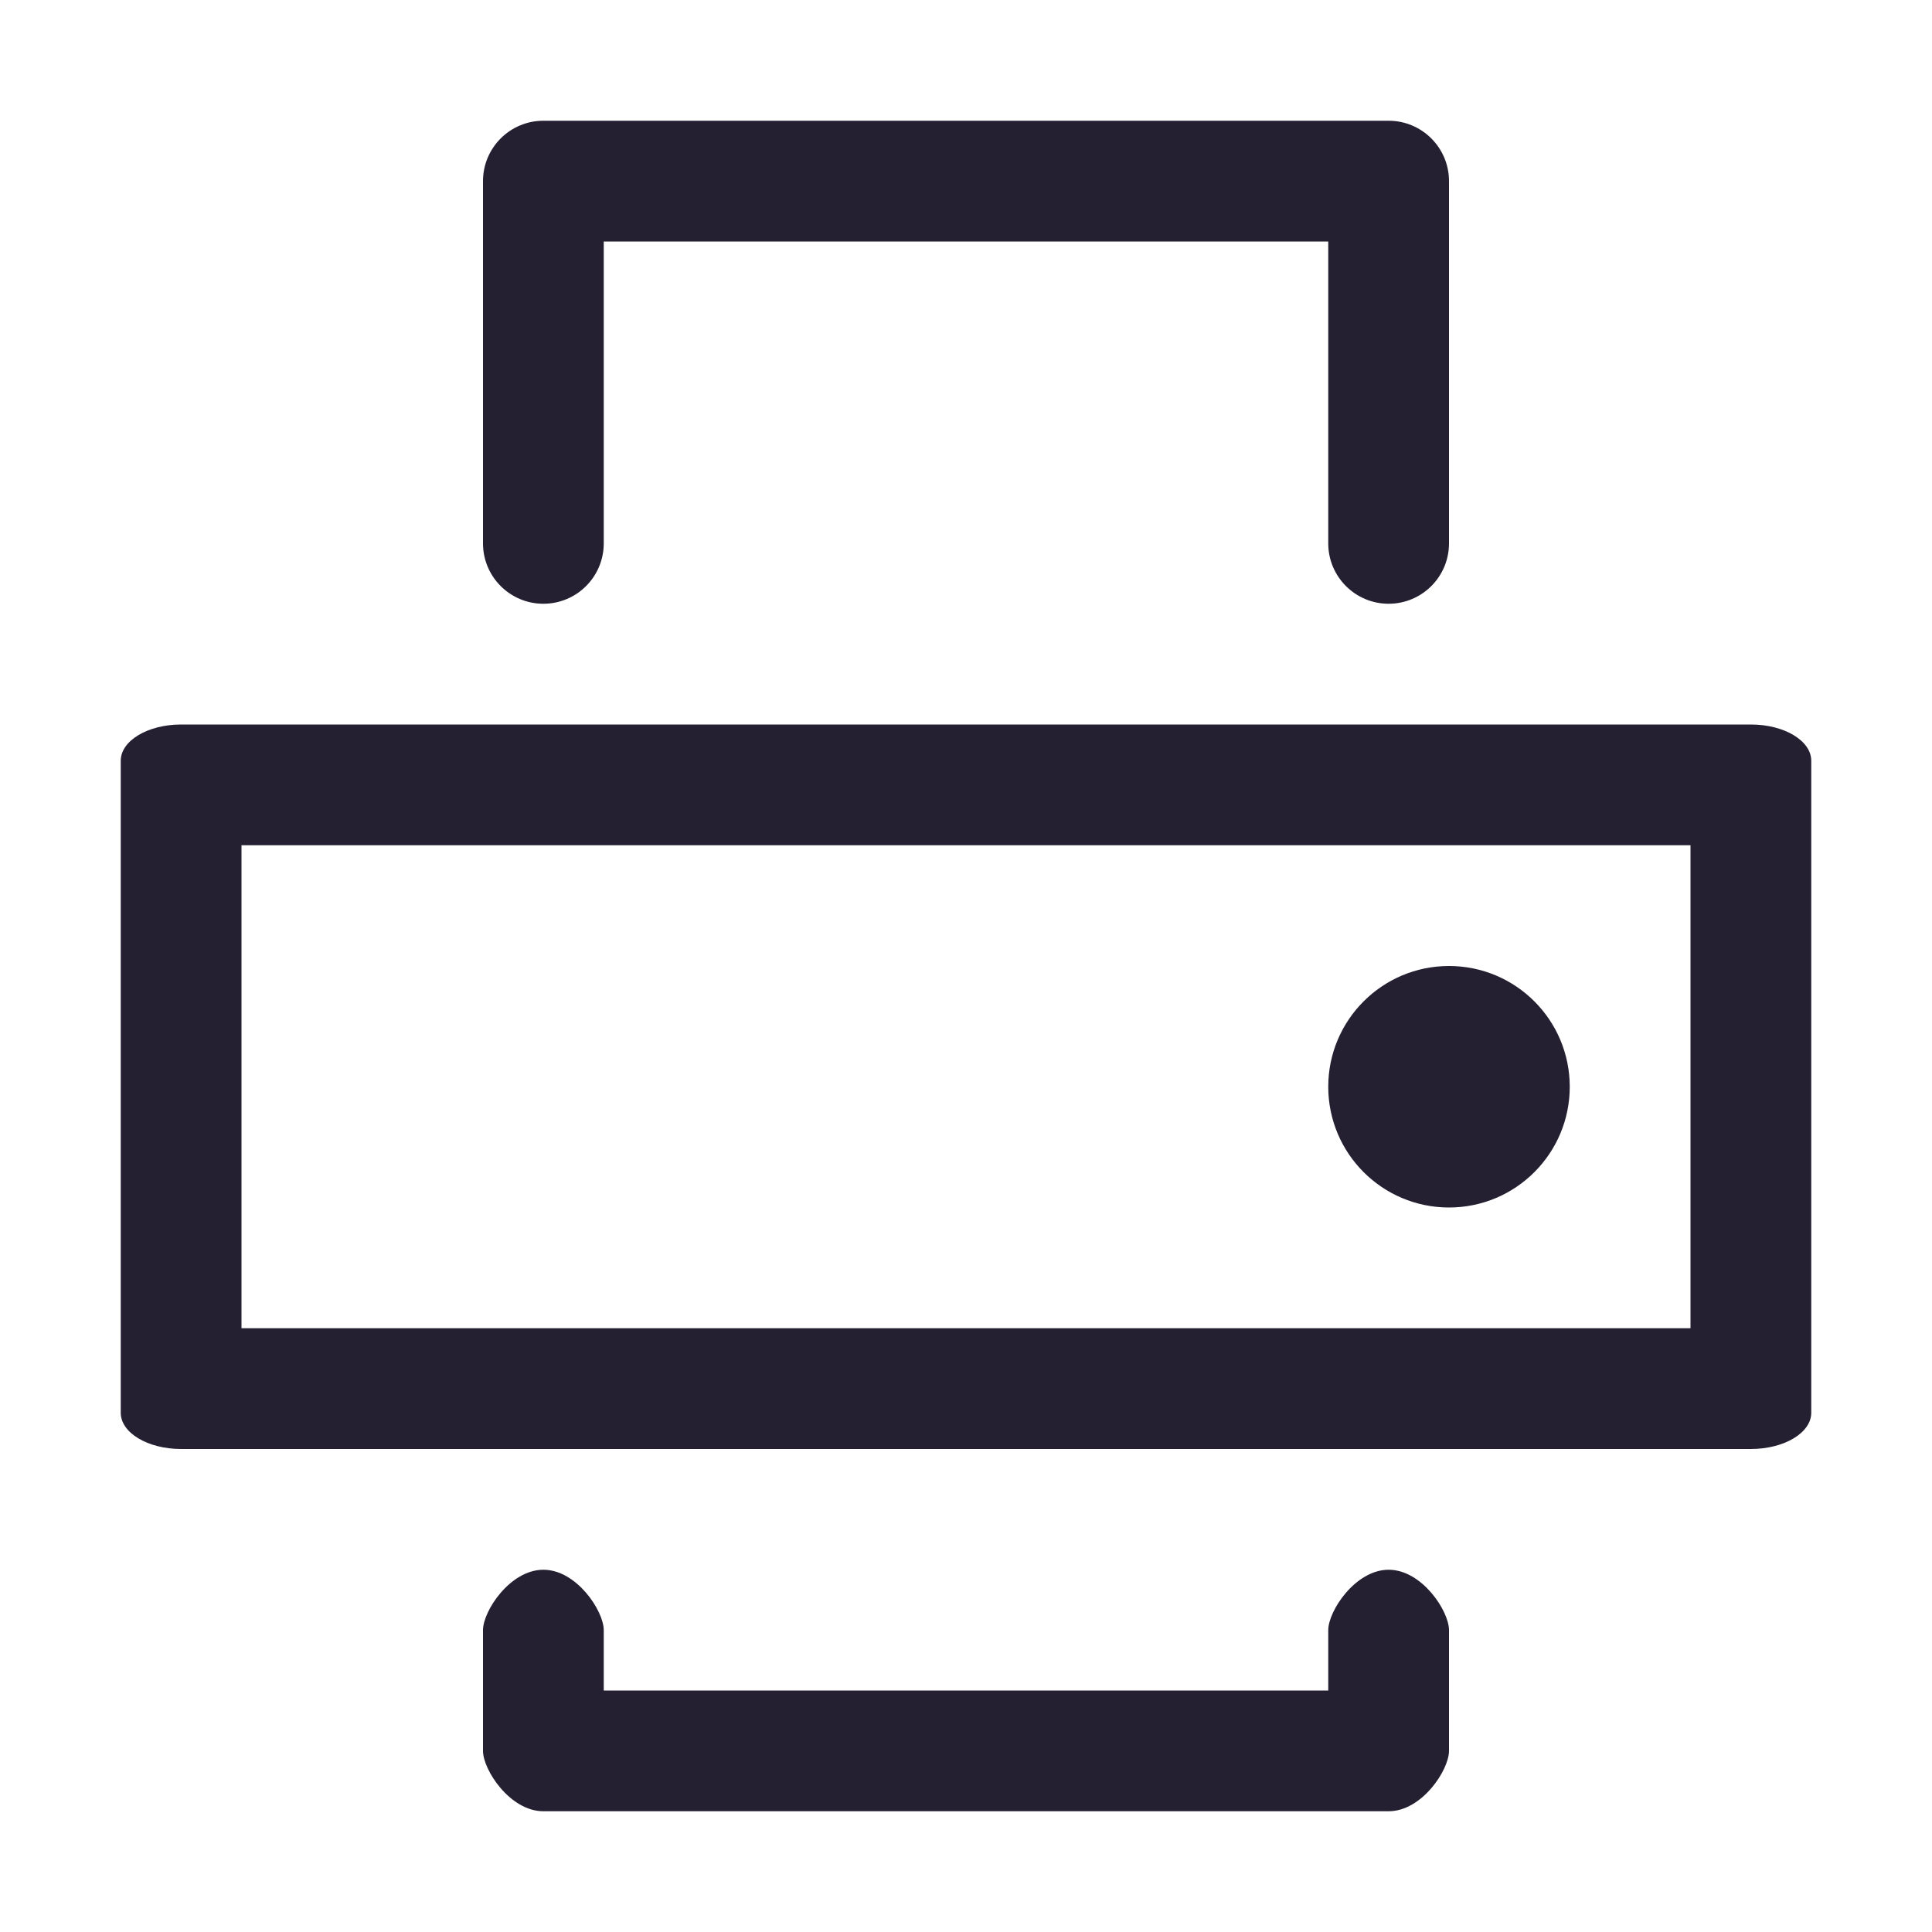
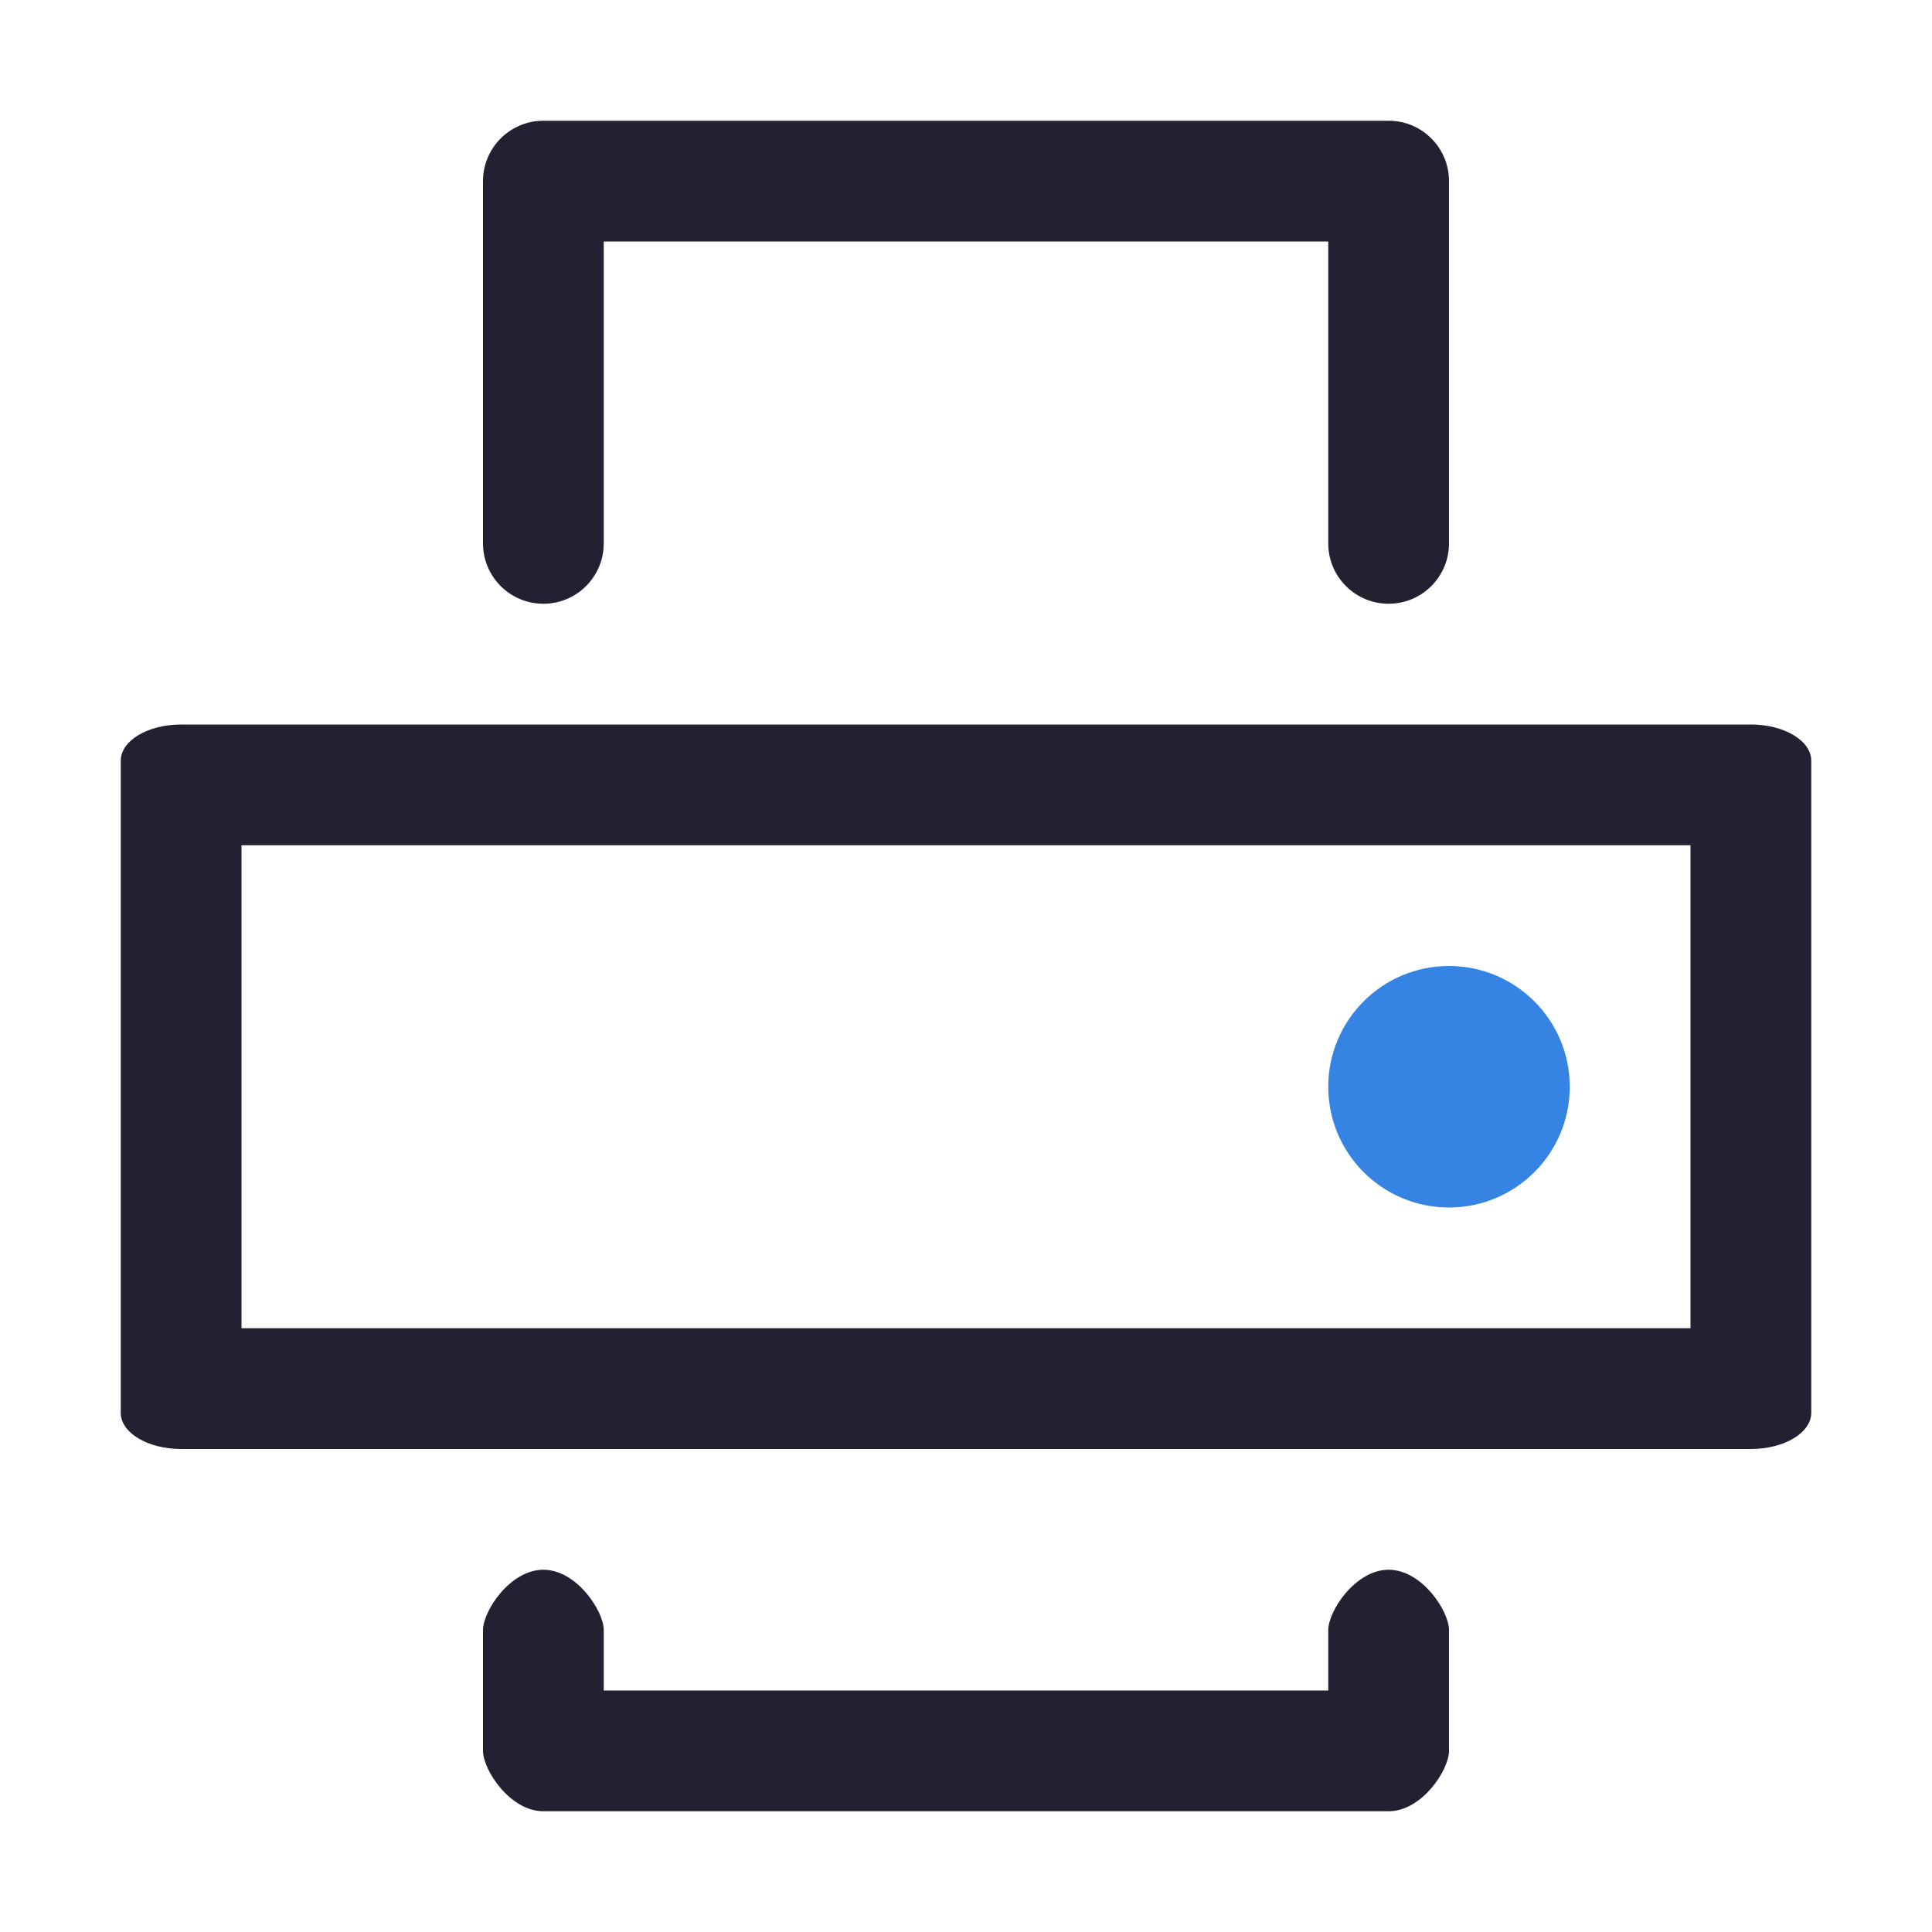
<svg xmlns="http://www.w3.org/2000/svg" height="16" width="16" version="1.1" id="svg6">
  <defs id="defs10" />
  <path style="color:#000000;fill:#241f31;stroke-width:1;stroke-linecap:round;stroke-linejoin:round;-inkscape-stroke:none" d="M 1.5,6 C 1.224,6 1,6.134 1,6.3 v 5.4 c 2.76e-5,0.166 0.224,0.3 0.5,0.3 h 13 c 0.276,-1.7e-5 0.5,-0.134 0.5,-0.3 V 6.3 C 15,6.134 14.776,6 14.5,6 Z M 2,7 h 12 v 4 H 2 Z" id="path859" />
  <path style="color:#000000;fill:#241f31;stroke-width:1;stroke-linecap:round;stroke-linejoin:round;-inkscape-stroke:none" d="M 4.5,15 C 4.224,15 4,14.658 4,14.5 v -1 C 4,13.342 4.224,13 4.5,13 4.776,13 5,13.342 5,13.5 V 14 h 6 v -0.5 c 0,-0.158 0.224,-0.5 0.5,-0.5 0.276,0 0.5,0.342 0.5,0.5 v 1 c -2.8e-5,0.158 -0.224,0.5 -0.5,0.5 z" id="path1108" />
  <path style="color:#000000;fill:#241f31;stroke-linecap:round;stroke-linejoin:round;-inkscape-stroke:none" d="M 4.5,1 A 0.5,0.5 0 0 0 4,1.5 v 3 A 0.5,0.5 0 0 0 4.5,5 0.5,0.5 0 0 0 5,4.5 V 2 h 6 V 4.5 A 0.5,0.5 0 0 0 11.5,5 0.5,0.5 0 0 0 12,4.5 v -3 A 0.5,0.5 0 0 0 11.5,1 Z" id="path1354" />
-   <circle style="fill:#241f31;stroke:none;stroke-linecap:round;stroke-linejoin:round;stop-color:#000000" id="path851" cx="12" cy="9" r="1" />
+   <circle style="fill:#3584e4;stroke:none;stroke-linecap:round;stroke-linejoin:round;stop-color:#000000" id="path851" cx="12" cy="9" class="info" r="1" />
</svg>
